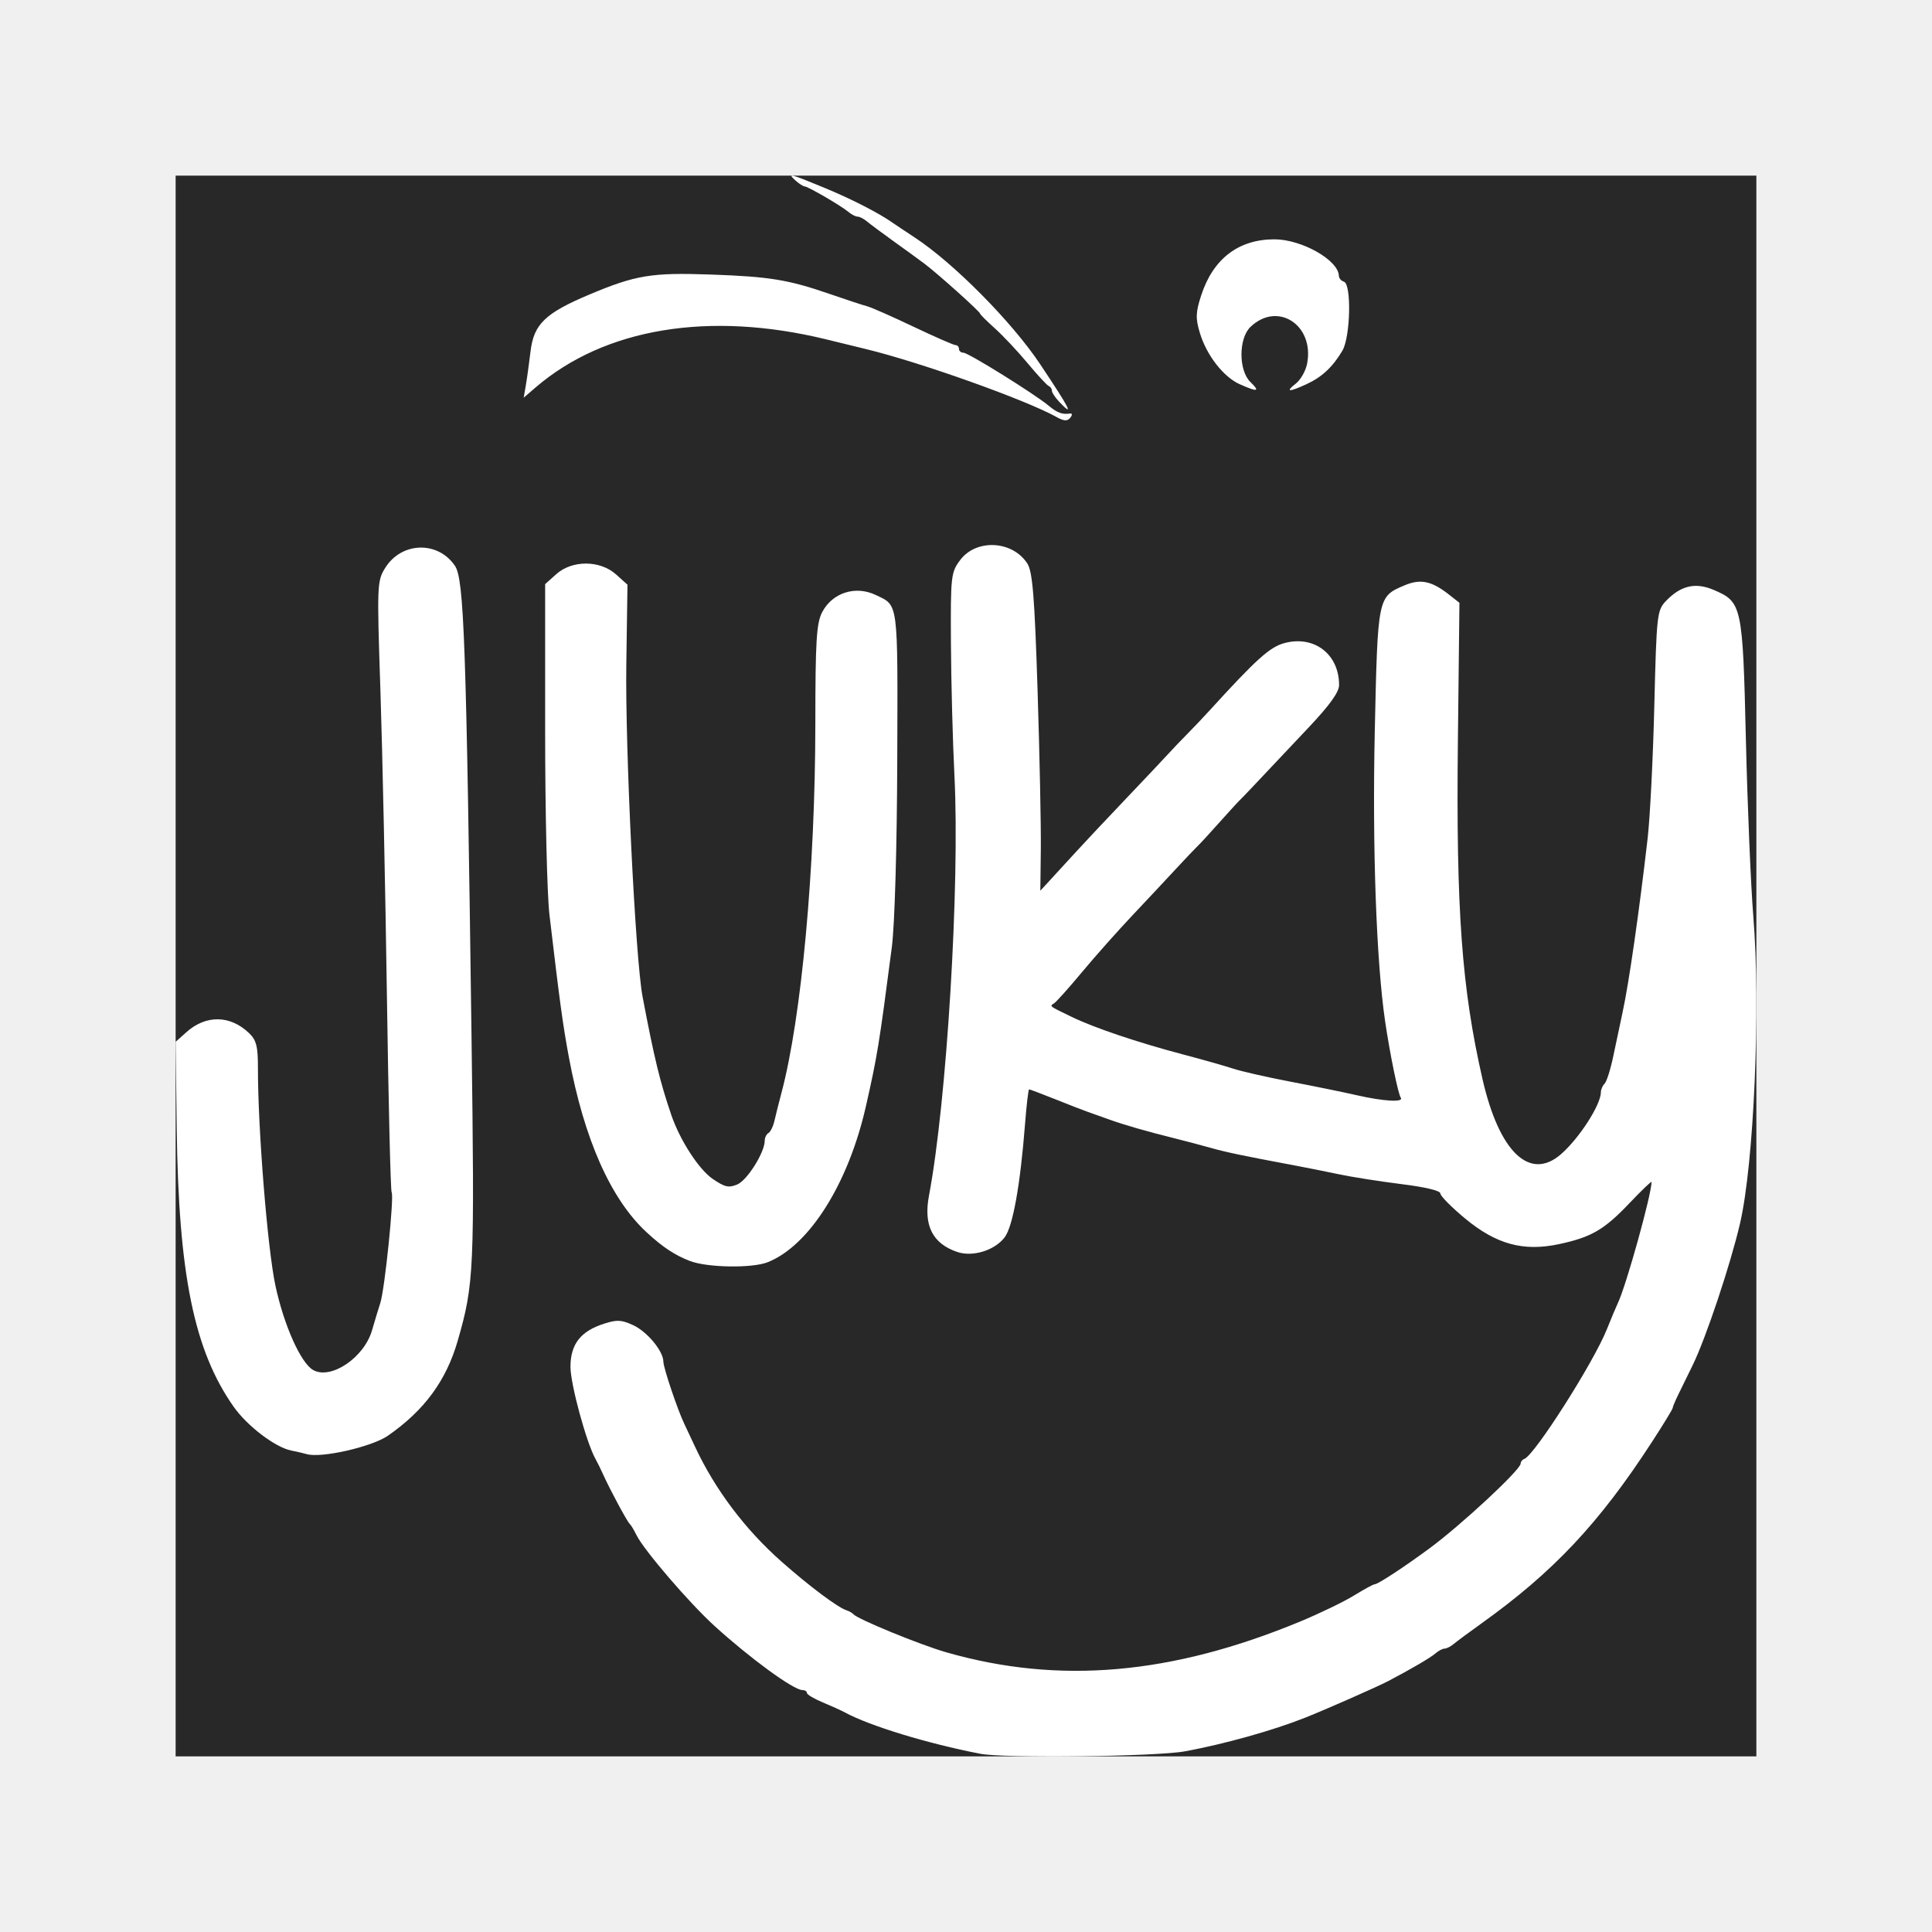
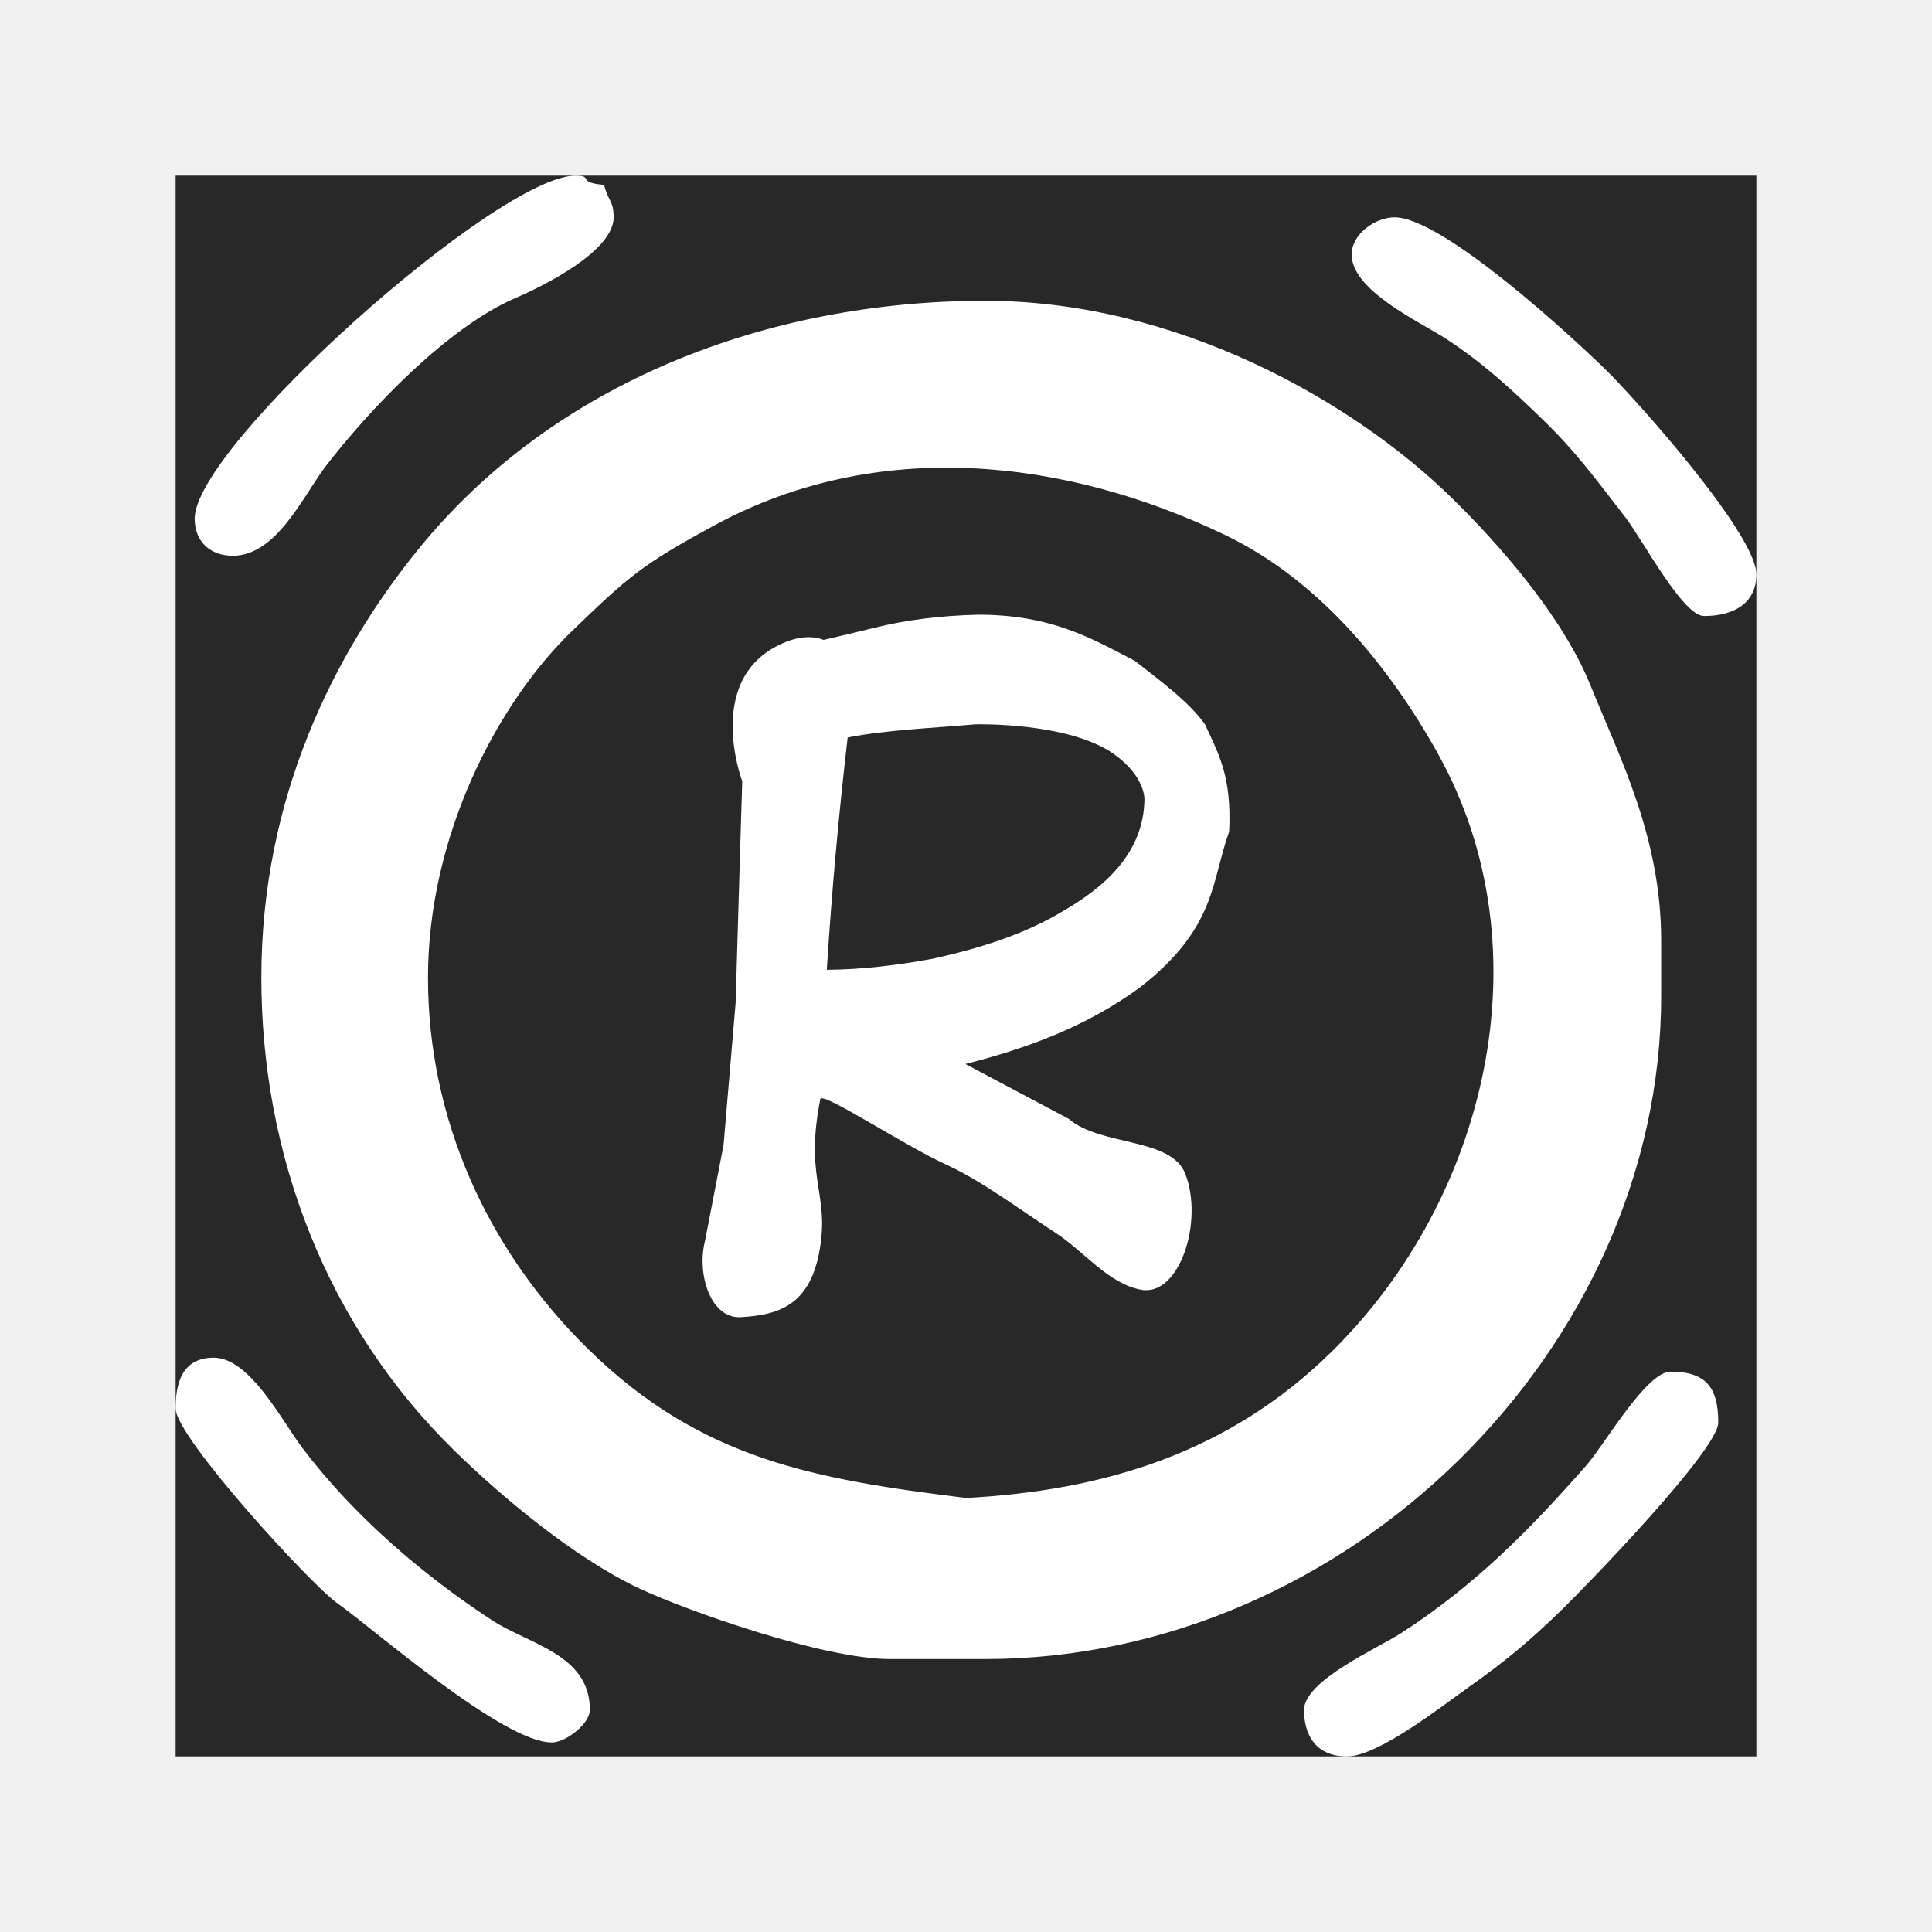
- <svg xmlns="http://www.w3.org/2000/svg" id="svg2" version="1.1" width="55" height="55">
-   <defs id="defs6" />
-   <rect width="45" height="45" x="5" y="5" id="rect2990" style="fill:#282828;fill-opacity:1;stroke:none" />
-   <path style="fill:#ffffff" d="m 27.901,49.925 c -1.49,-0.288 -3.15,-0.795 -3.847,-1.175 -0.099,-0.054 -0.383,-0.183 -0.631,-0.286 -0.248,-0.103 -0.451,-0.224 -0.451,-0.269 0,-0.045 -0.058,-0.082 -0.128,-0.082 -0.252,0 -1.483,-0.898 -2.506,-1.828 -0.713,-0.648 -2.008,-2.156 -2.217,-2.581 -0.073,-0.148 -0.16,-0.293 -0.195,-0.323 -0.07,-0.06 -0.568,-0.986 -0.752,-1.398 -0.066,-0.148 -0.165,-0.349 -0.22,-0.447 -0.26,-0.463 -0.714,-2.131 -0.714,-2.624 0,-0.649 0.292,-1.021 0.968,-1.233 0.363,-0.114 0.485,-0.107 0.817,0.046 0.402,0.186 0.859,0.739 0.86,1.04 4.81e-4,0.171 0.402,1.364 0.594,1.766 0.057,0.118 0.193,0.409 0.303,0.645 0.569,1.221 1.425,2.36 2.466,3.28 0.792,0.7 1.602,1.307 1.853,1.387 0.073,0.024 0.161,0.073 0.194,0.111 0.128,0.144 1.901,0.871 2.645,1.084 3.208,0.92 6.414,0.64 10.079,-0.879 0.552,-0.229 1.237,-0.56 1.524,-0.737 0.287,-0.177 0.553,-0.321 0.591,-0.321 0.092,0 0.832,-0.485 1.56,-1.022 0.91,-0.671 2.595,-2.238 2.595,-2.413 0,-0.053 0.047,-0.113 0.104,-0.133 0.288,-0.099 1.975,-2.748 2.352,-3.693 0.118,-0.296 0.26,-0.635 0.316,-0.753 0.238,-0.503 0.955,-3.084 0.955,-3.438 0,-0.033 -0.284,0.239 -0.631,0.605 -0.717,0.754 -1.081,0.966 -1.999,1.163 -1.016,0.218 -1.789,0.008 -2.678,-0.729 -0.386,-0.32 -0.703,-0.64 -0.703,-0.711 0,-0.081 -0.415,-0.181 -1.112,-0.268 -0.612,-0.077 -1.41,-0.202 -1.773,-0.279 -0.364,-0.077 -0.945,-0.193 -1.292,-0.258 -1.436,-0.268 -1.917,-0.369 -2.374,-0.498 -0.264,-0.074 -0.724,-0.196 -1.022,-0.27 -0.782,-0.194 -1.45,-0.386 -1.863,-0.537 -0.198,-0.072 -0.469,-0.168 -0.601,-0.214 -0.132,-0.046 -0.553,-0.209 -0.935,-0.363 C 29.649,31.138 29.319,31.012 29.297,31.012 c -0.022,0 -0.075,0.448 -0.117,0.995 -0.136,1.741 -0.348,2.915 -0.581,3.219 -0.286,0.373 -0.909,0.564 -1.351,0.414 -0.702,-0.239 -0.962,-0.757 -0.802,-1.601 0.507,-2.681 0.881,-8.841 0.725,-11.954 -0.049,-0.976 -0.094,-2.675 -0.1,-3.775 -0.011,-1.913 8.41e-4,-2.017 0.263,-2.366 0.459,-0.612 1.49,-0.558 1.913,0.1 0.148,0.231 0.206,0.946 0.291,3.622 0.058,1.834 0.1,3.864 0.092,4.512 l -0.014,1.178 0.255,-0.276 c 0.14,-0.152 0.471,-0.513 0.735,-0.802 0.264,-0.289 0.918,-0.985 1.454,-1.547 0.535,-0.562 1.077,-1.136 1.203,-1.275 0.126,-0.139 0.365,-0.389 0.53,-0.555 0.165,-0.166 0.448,-0.464 0.628,-0.661 1.35,-1.481 1.729,-1.822 2.145,-1.933 0.847,-0.227 1.555,0.317 1.555,1.195 0,0.199 -0.261,0.565 -0.854,1.194 -1.714,1.819 -1.853,1.966 -1.971,2.081 -0.066,0.064 -0.335,0.359 -0.599,0.654 -0.263,0.296 -0.534,0.59 -0.601,0.653 -0.067,0.063 -0.339,0.349 -0.604,0.635 -0.264,0.286 -0.827,0.887 -1.251,1.336 -0.424,0.449 -1.072,1.179 -1.442,1.623 -0.369,0.444 -0.725,0.841 -0.789,0.883 -0.136,0.087 -0.155,0.072 0.5,0.388 0.65,0.314 1.873,0.726 3.162,1.067 0.562,0.148 1.211,0.332 1.443,0.409 0.231,0.076 0.962,0.242 1.623,0.368 0.661,0.126 1.512,0.3 1.892,0.387 0.761,0.174 1.342,0.206 1.247,0.069 -0.076,-0.11 -0.308,-1.243 -0.445,-2.17 -0.251,-1.708 -0.367,-4.951 -0.295,-8.266 0.084,-3.828 0.083,-3.825 0.844,-4.148 0.454,-0.193 0.773,-0.128 1.265,0.259 l 0.301,0.236 -0.044,3.943 c -0.053,4.808 0.109,7.032 0.702,9.623 0.474,2.07 1.343,2.902 2.229,2.135 0.521,-0.451 1.14,-1.411 1.14,-1.769 0,-0.078 0.048,-0.187 0.106,-0.243 0.058,-0.056 0.172,-0.417 0.251,-0.801 0.08,-0.385 0.198,-0.941 0.262,-1.237 0.18,-0.828 0.472,-2.862 0.712,-4.947 0.068,-0.592 0.154,-2.291 0.19,-3.778 0.064,-2.594 0.077,-2.713 0.334,-2.98 0.421,-0.438 0.837,-0.534 1.355,-0.313 0.808,0.345 0.827,0.435 0.918,4.268 0.045,1.89 0.14,4.156 0.212,5.036 0.21,2.58 0.017,7.032 -0.38,8.736 -0.275,1.18 -0.972,3.265 -1.348,4.033 -0.13,0.266 -0.312,0.637 -0.403,0.823 -0.091,0.186 -0.166,0.364 -0.166,0.395 0,0.031 -0.261,0.459 -0.581,0.952 -1.511,2.331 -2.816,3.719 -4.889,5.199 -0.33,0.236 -0.672,0.49 -0.76,0.563 -0.087,0.074 -0.205,0.134 -0.262,0.134 -0.057,0 -0.175,0.062 -0.262,0.138 -0.143,0.124 -0.695,0.447 -1.359,0.795 -0.299,0.156 -1.776,0.807 -2.346,1.033 -0.922,0.366 -2.291,0.749 -3.426,0.959 -0.806,0.149 -5.15,0.201 -5.83,0.069 z M 8.727,41.395 C 8.661,41.374 8.467,41.329 8.296,41.295 7.84,41.206 7.04,40.599 6.651,40.046 5.527,38.449 5.083,36.282 5.031,32.136 L 5,29.658 5.306,29.384 c 0.558,-0.499 1.249,-0.488 1.786,0.028 0.207,0.199 0.252,0.378 0.251,1.001 -0.003,1.708 0.272,5.132 0.497,6.183 0.242,1.133 0.726,2.215 1.079,2.408 0.509,0.279 1.45,-0.359 1.673,-1.136 0.073,-0.252 0.179,-0.603 0.236,-0.78 0.127,-0.396 0.397,-3.038 0.321,-3.148 -0.03,-0.044 -0.091,-2.572 -0.135,-5.618 -0.044,-3.046 -0.127,-6.941 -0.184,-8.656 -0.101,-3.021 -0.097,-3.129 0.139,-3.504 0.465,-0.74 1.498,-0.769 1.982,-0.055 0.26,0.384 0.323,2.169 0.472,13.383 0.089,6.697 0.073,7.057 -0.391,8.673 -0.327,1.139 -0.953,1.991 -1.991,2.71 -0.461,0.319 -1.922,0.648 -2.314,0.521 z m 10.911,-5.498 c -0.435,-0.17 -0.773,-0.394 -1.227,-0.813 -1.023,-0.944 -1.779,-2.644 -2.216,-4.986 -0.17,-0.912 -0.256,-1.537 -0.553,-4.054 -0.068,-0.573 -0.123,-2.926 -0.123,-5.229 l 0,-4.186 0.317,-0.284 c 0.452,-0.405 1.247,-0.401 1.702,0.008 l 0.325,0.292 -0.033,2.262 c -0.035,2.405 0.258,8.39 0.463,9.469 0.335,1.762 0.492,2.409 0.817,3.363 0.245,0.719 0.784,1.552 1.179,1.822 0.345,0.235 0.452,0.26 0.698,0.159 0.281,-0.115 0.783,-0.912 0.783,-1.245 0,-0.088 0.048,-0.187 0.106,-0.22 0.059,-0.032 0.136,-0.192 0.173,-0.356 0.037,-0.163 0.125,-0.515 0.196,-0.781 0.573,-2.149 0.963,-6.398 0.966,-10.51 0.001,-2.388 0.032,-2.876 0.199,-3.189 0.293,-0.549 0.947,-0.756 1.521,-0.481 0.651,0.312 0.627,0.123 0.612,4.7 -0.008,2.486 -0.072,4.696 -0.155,5.331 -0.365,2.801 -0.411,3.083 -0.738,4.526 -0.498,2.201 -1.612,3.969 -2.796,4.438 -0.444,0.176 -1.728,0.155 -2.216,-0.037 z M 30.065,11.864 C 29.146,11.363 26.206,10.316 24.655,9.938 24.357,9.865 23.843,9.74 23.513,9.659 20.183,8.848 17.211,9.341 15.247,11.03 l -0.339,0.292 0.06,-0.345 c 0.033,-0.19 0.094,-0.63 0.136,-0.979 0.093,-0.772 0.417,-1.084 1.677,-1.614 1.311,-0.552 1.767,-0.627 3.437,-0.569 1.692,0.059 2.224,0.146 3.415,0.558 0.463,0.16 0.938,0.316 1.056,0.347 0.118,0.031 0.71,0.292 1.317,0.581 0.606,0.288 1.145,0.524 1.198,0.524 0.053,0 0.096,0.048 0.096,0.108 0,0.059 0.058,0.108 0.128,0.108 0.138,0 2.028,1.176 2.435,1.516 0.235,0.196 0.383,0.249 0.601,0.215 0.054,-0.009 0.065,0.034 0.023,0.095 -0.091,0.131 -0.181,0.131 -0.423,-7.53e-4 z m 0.087,-0.428 c -0.114,-0.119 -0.207,-0.26 -0.207,-0.314 0,-0.054 -0.041,-0.113 -0.09,-0.133 -0.05,-0.02 -0.322,-0.314 -0.605,-0.654 C 28.967,9.995 28.547,9.549 28.318,9.344 28.088,9.138 27.901,8.951 27.901,8.927 27.901,8.873 26.704,7.799 26.323,7.511 26.166,7.393 25.767,7.102 25.436,6.866 25.106,6.629 24.764,6.375 24.677,6.301 24.589,6.227 24.471,6.167 24.414,6.167 c -0.057,0 -0.175,-0.061 -0.262,-0.135 -0.205,-0.173 -1.154,-0.726 -1.247,-0.726 -0.039,0 -0.152,-0.073 -0.252,-0.161 -0.255,-0.228 -0.172,-0.208 0.832,0.208 0.776,0.321 1.547,0.718 1.95,1.004 0.066,0.047 0.337,0.227 0.601,0.401 1.111,0.728 2.766,2.399 3.571,3.604 0.859,1.286 0.986,1.538 0.543,1.074 z m 5.142,-0.497 c -0.464,-0.208 -0.941,-0.82 -1.134,-1.453 -0.128,-0.422 -0.123,-0.59 0.035,-1.076 0.339,-1.043 1.062,-1.597 2.085,-1.597 0.777,5.378e-4 1.821,0.592 1.835,1.039 0.002,0.069 0.067,0.144 0.143,0.167 0.221,0.066 0.187,1.578 -0.044,1.966 -0.277,0.466 -0.582,0.75 -1.021,0.952 -0.501,0.231 -0.615,0.225 -0.305,-0.016 0.137,-0.106 0.282,-0.36 0.322,-0.565 0.216,-1.102 -0.841,-1.79 -1.612,-1.049 -0.342,0.329 -0.341,1.242 0.001,1.571 0.283,0.272 0.202,0.288 -0.305,0.06 z" id="path2991" />
+ <svg xmlns="http://www.w3.org/2000/svg" width="55" height="55" id="svg3827" version="1.1">
+   <defs id="defs3829" />
+   <g id="layer1" style="display:inline">
+     <g id="g2508" transform="matrix(0.8181818,0,0,0.8181818,-7.988636,-5.329546)">
+       <rect style="fill:#282828;fill-opacity:1;fill-rule:nonzero;stroke:none" id="rect3269" y="12.625" x="15.875" height="55" width="55" />
+     </g>
+   </g>
+   <g id="layer5" style="display:inline">
+     <path id="path3790" style="fill:#ffffff;fill-opacity:1;stroke:none;display:inline" d="m 27.825,17.5 c -1.022,0.025 -2.009,0.142 -2.941,0.374 -0.467,0.115 -0.943,0.228 -1.439,0.343 0,0 -0.394,-0.193 -1.001,0.031 -2.478,0.915 -1.314,3.993 -1.314,3.993 l -0.063,2.059 -0.125,4.243 -0.344,4.056 -0.532,2.745 c -0.228,0.904 0.149,2.209 1.033,2.153 1.07,-0.068 2.087,-0.318 2.284,-2.277 0.133,-1.311 -0.448,-1.82 -0.031,-3.931 0.046,-0.231 2.367,1.309 3.598,1.872 0.999,0.456 2.08,1.273 3.098,1.934 0.819,0.533 1.507,1.452 2.44,1.622 1.091,0.199 1.785,-1.953 1.252,-3.307 -0.408,-1.035 -2.416,-0.777 -3.317,-1.56 l -2.941,-1.56 c 1.704,-0.433 3.417,-1.043 4.975,-2.184 2.171,-1.691 2.024,-3.015 2.534,-4.43 0.08,-1.6 -0.318,-2.242 -0.688,-3.057 -0.461,-0.645 -1.253,-1.222 -2.002,-1.81 -1.221,-0.629 -2.359,-1.314 -4.474,-1.31 z m -0.063,3.12 c 0,0 2.641,-0.073 3.942,0.842 0.886,0.624 0.876,1.275 0.876,1.279 -0.013,1.57 -1.182,2.543 -2.347,3.213 -1.08,0.647 -2.347,1.046 -3.692,1.342 -1.001,0.182 -2.003,0.306 -3.004,0.312 0.139,-2.207 0.338,-4.407 0.594,-6.614 1.116,-0.217 2.406,-0.265 3.629,-0.374 z M 38.479,7.243 c 0,1.033 1.931,1.912 2.685,2.401 1.038,0.674 1.899,1.468 2.771,2.317 0.954,0.927 1.503,1.696 2.325,2.751 C 46.741,15.33 47.904,17.537 48.509,17.537 49.33,17.537 50,17.194 50,16.349 50,15.202 46.54,11.33 45.696,10.51 44.769,9.606 41.074,6.187 39.699,6.187 c -0.546,0 -1.22,0.477 -1.22,1.056 z M 5.542,14.765 c 0,0.639 0.429,1.056 1.084,1.056 1.257,0 2.01,-1.721 2.656,-2.56 1.251,-1.625 3.469,-3.951 5.395,-4.778 0.794,-0.34 2.792,-1.333 2.792,-2.296 0,-0.479 -0.161,-0.463 -0.271,-0.924 -0.798,-0.064 -0.283,-0.263 -0.813,-0.263 -2.211,0 -10.843,7.698 -10.843,9.765 z M 41.771,48.059 c 1.085,-0.767 1.773,-1.341 2.705,-2.248 0.704,-0.686 4.439,-4.537 4.439,-5.312 0,-0.952 -0.304,-1.451 -1.356,-1.451 -0.693,0 -1.876,2.073 -2.404,2.673 -1.629,1.853 -3.166,3.409 -5.267,4.77 -0.671,0.434 -2.765,1.351 -2.765,2.19 0,0.725 0.349,1.32 1.22,1.32 0.887,0 2.665,-1.402 3.428,-1.942 z M 12.184,27.83 c 0,-4.038 1.98,-7.82 4.1,-9.865 1.615,-1.558 1.986,-1.89 4.079,-3.023 4.59,-2.483 9.923,-1.917 14.518,0.29 2.671,1.284 4.676,3.744 6.062,6.239 3.099,5.582 1.371,12.681 -3.04,17.015 -2.943,2.893 -6.502,3.948 -10.401,4.158 C 23.184,42.109 19.959,41.553 16.758,38.42 13.859,35.582 12.184,31.837 12.184,27.83 z m 0.78,13.494 c 1.372,1.336 3.403,3.031 5.223,3.889 1.392,0.655 5.264,2.017 7.145,2.017 l 2.711,0 c 10.325,0 19.247,-8.842 19.247,-18.872 l 0,-1.583 c 0,-2.948 -1.188,-5.222 -2.017,-7.275 -0.779,-1.928 -2.568,-3.986 -3.981,-5.361 -2.778,-2.706 -7.772,-5.576 -13.249,-5.576 -6.146,0 -12.26,2.283 -16.156,7.1 -2.358,2.916 -4.447,7.019 -4.447,12.167 0,5.024 1.841,9.909 5.524,13.494 z m 3.829,7.357 c 0,-1.59 -1.738,-1.869 -2.792,-2.56 -2.005,-1.312 -3.961,-3.004 -5.397,-4.907 C 8.022,40.442 7.112,38.651 6.084,38.651 5.16,38.651 5,39.419 5,40.103 c 0,0.8 3.836,4.997 4.608,5.542 1.04,0.735 4.71,3.959 6.099,3.959 0.409,0 1.084,-0.538 1.084,-0.924 z" />
+   </g>
</svg>
